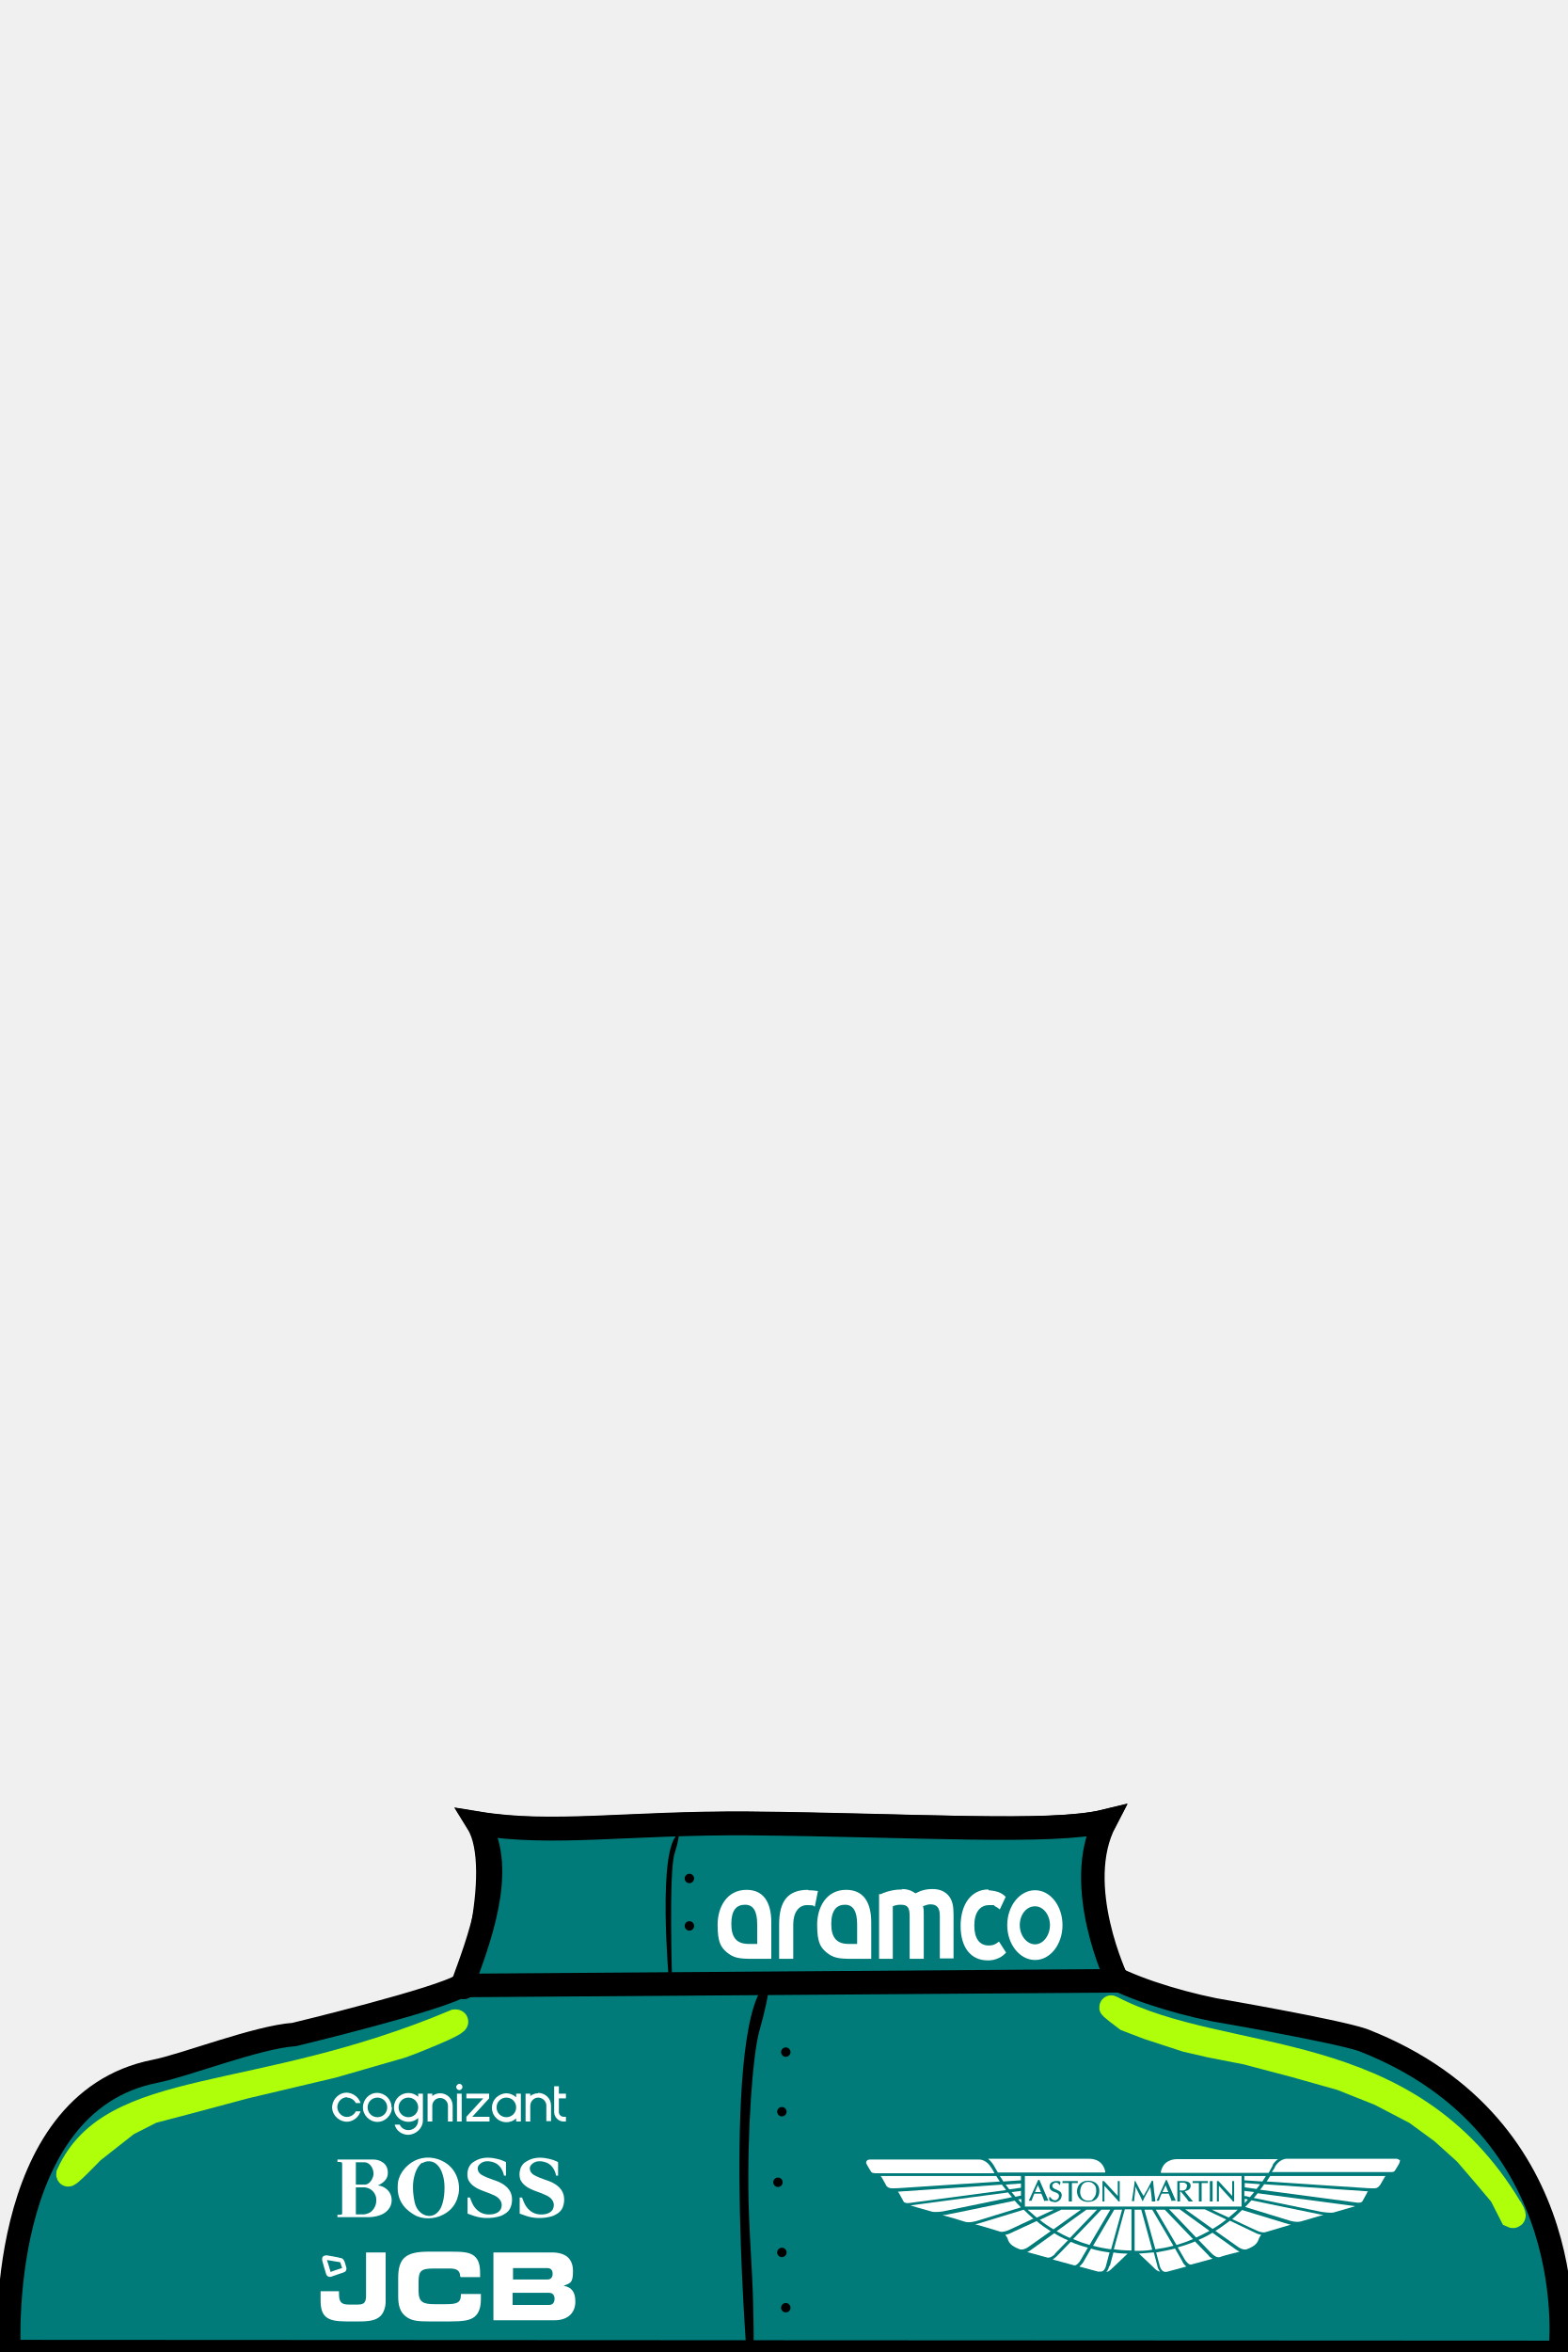
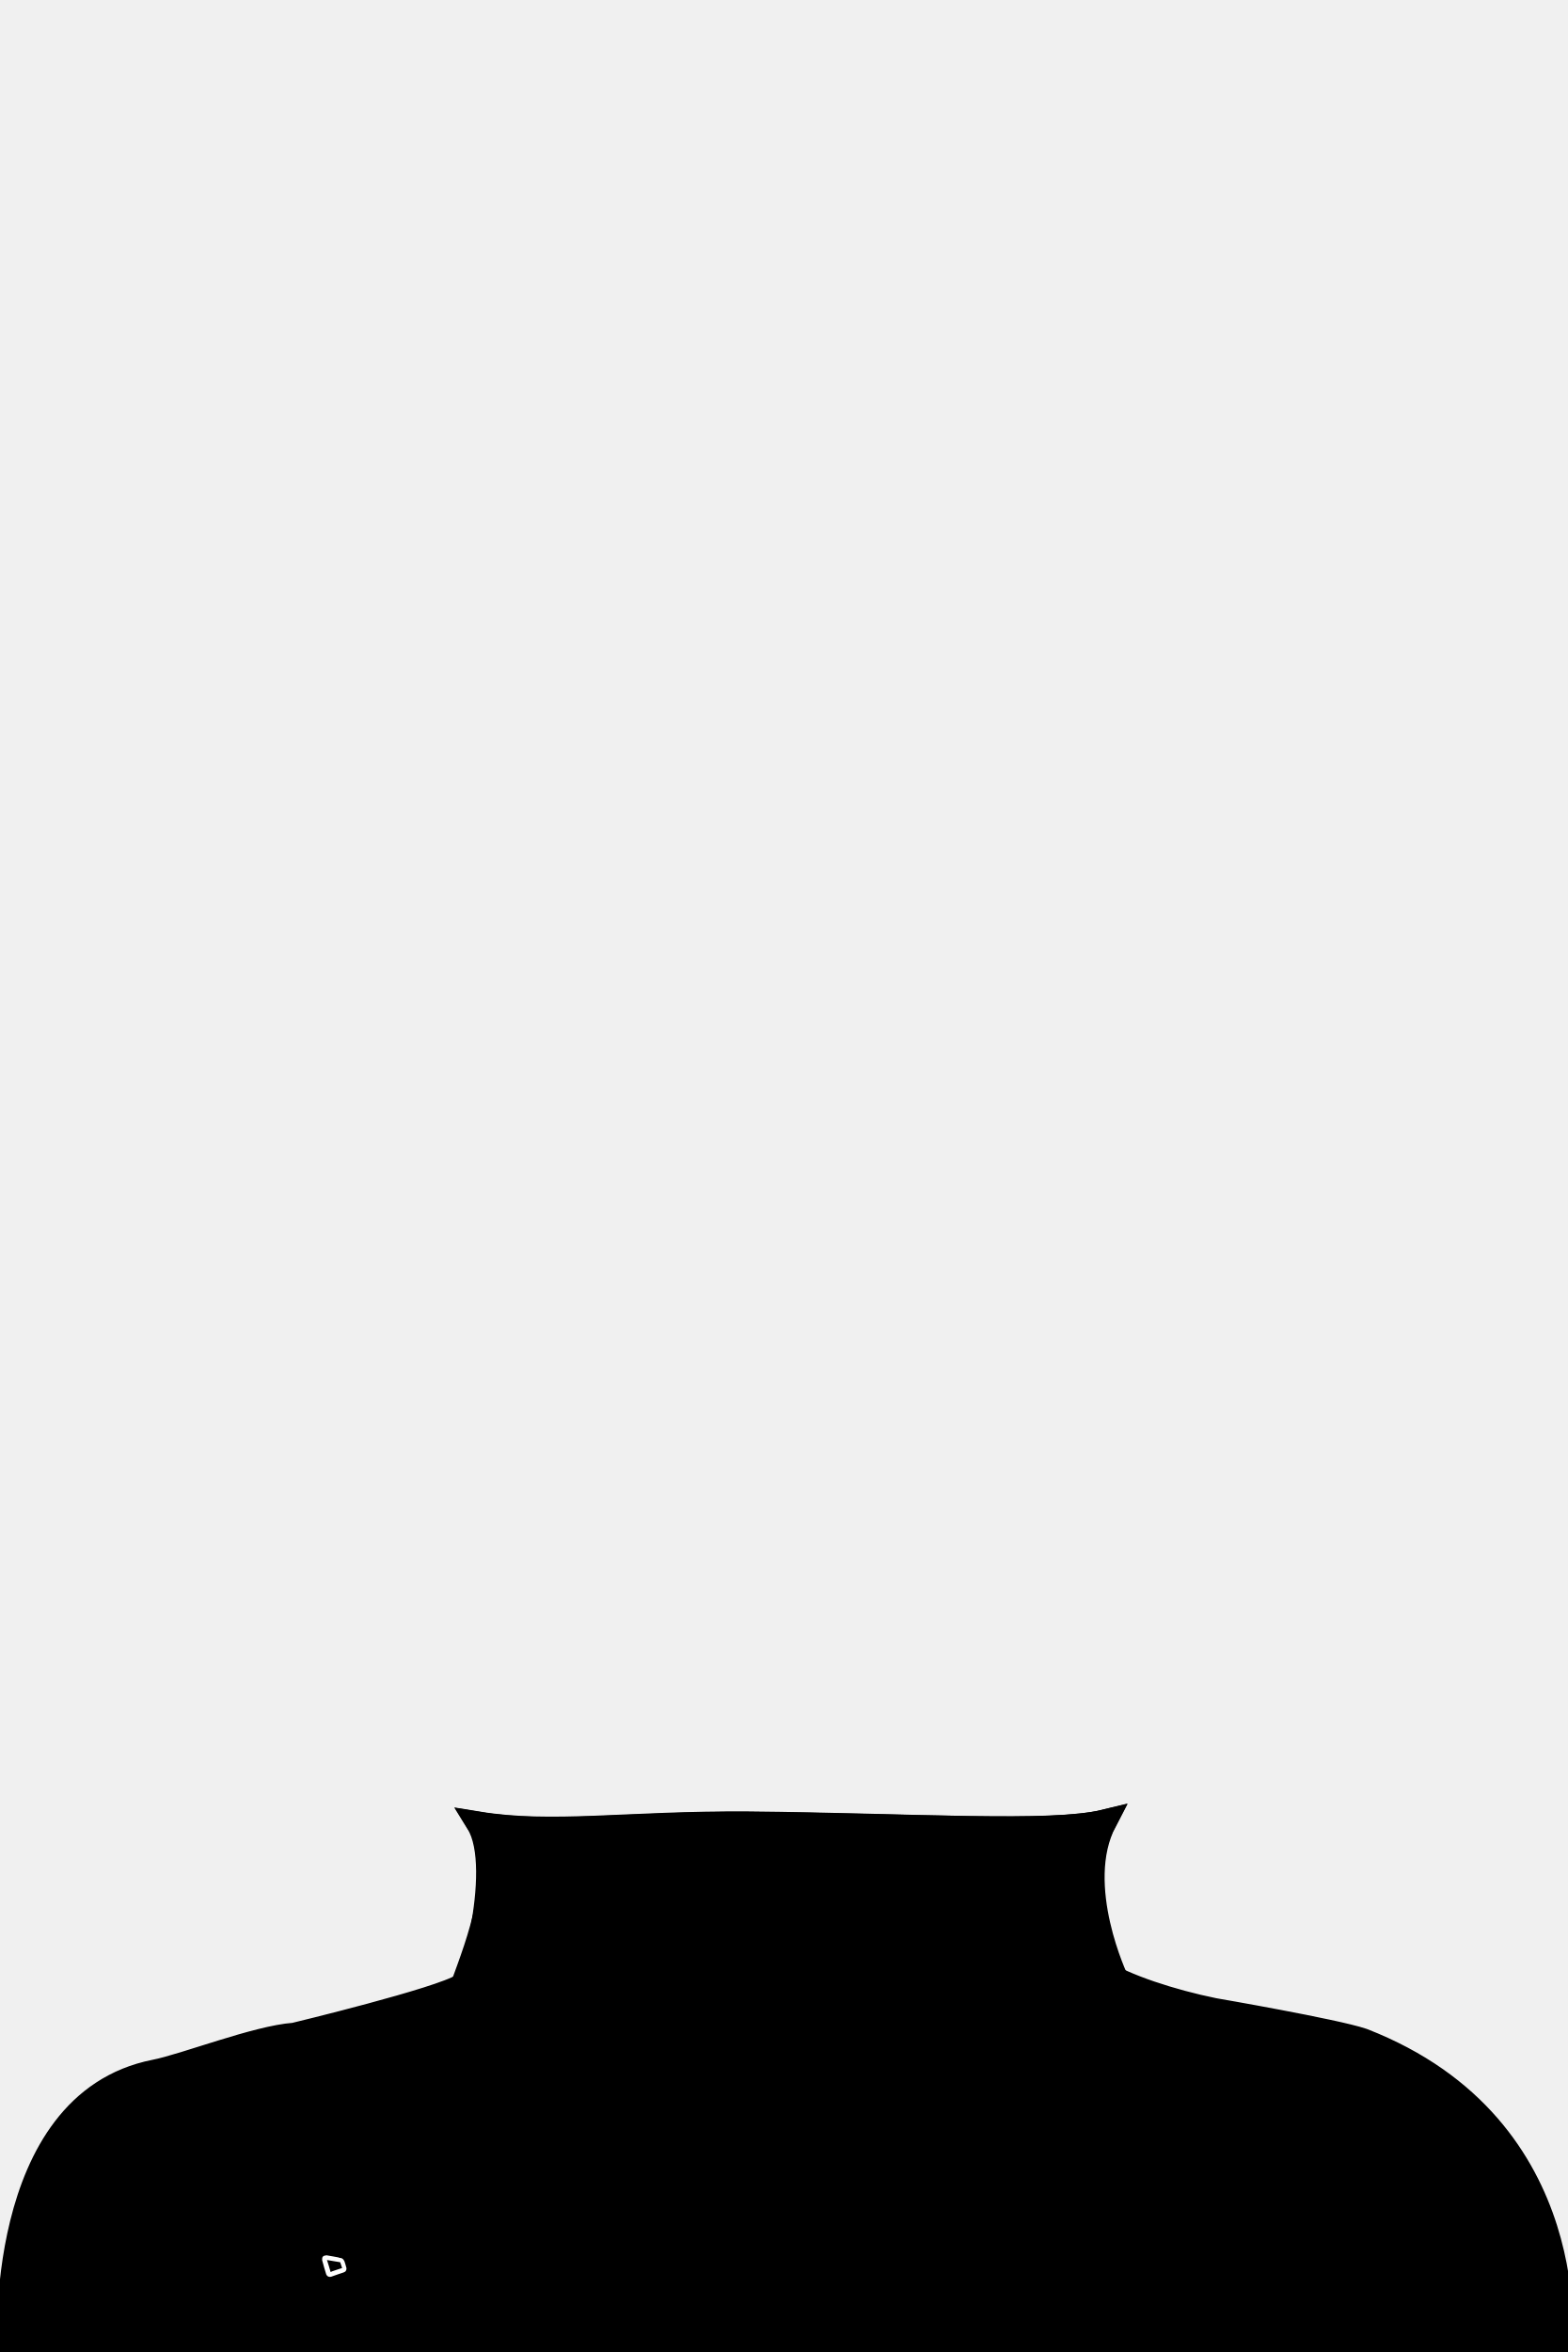
<svg xmlns="http://www.w3.org/2000/svg" version="1.1" viewBox="0 0 400 600">
  <defs>
    <style>
      .cls-1 {
-         stroke: #afff0a;
+         stroke: $[secondary];
      }

      .cls-1, .cls-2 {
        fill: none;
      }

      .cls-1, .cls-3, .cls-4 {
        stroke-width: 6px;
      }

      .cls-5 {
-         fill: #fff;
+         fill: $[accent];
      }

      .cls-2 {
        stroke: #fff;
        stroke-miterlimit: 10;
      }

      .cls-6 {
        display: none;
      }

      .cls-3 {
        fill: #333;
      }

      .cls-3, .cls-4 {
        stroke: #000;
      }

      .cls-4 {
-         fill: #007b7a;
+         fill: $[primary];
      }
    </style>
  </defs>
  <g>
    <g id="_x38_">
      <g id="Layer_1">
        <g id="suit2">
          <path id="Shirt" class="cls-4" d="M281.2,502.8c5.6,3.7,17.7,7.7,28.6,9.9,0,0,30.8,5.3,37.9,7.7,57.4,22.3,50.4,79.7,50.4,79.7l-395.8-.2s-3.8-63.4,37.2-71.5c7.7-1.5,25.9-8.7,35.6-9.4,0,0,37.4-9,42.8-12.6.9,5.7,11.3-29.5,4-41.3,19,3.1,38.2-.2,68.9,0,42.8.4,77.3,2.9,91.1-.5-8.6,16.4-.8,38.2-.8,38.2Z" />
          <path d="M196,505.5c-12.2,8.8-5.5,94.8-5.5,94.8h1.8s.1-10.1-.4-19.6-.7-12.2-.9-18.9c-.4-18.4,1.1-37.7,2.7-43.5,3.4-12.1,2.3-12.7,2.3-12.7Z" />
          <circle cx="200.5" cy="523.5" r="1.2" />
          <circle cx="199.5" cy="538.7" r="1.2" />
          <circle cx="198.5" cy="556.7" r="1.2" />
          <circle cx="199.5" cy="574.6" r="1.2" />
          <circle cx="200.5" cy="588.7" r="1.2" />
          <g class="cls-6">
            <path class="cls-3" d="M-.1,599.8s-6.3-40.2,22.5-62.8c8.8-6.9,40.4-10,54.5-14.7,7.4-2.5,40.8-17.1,43.2-18.7,1,6.1,2.5,55.6,20.3,96.3.5,1.1-140.5-.2-140.5-.2h0Z" />
            <path class="cls-3" d="M395.7,599.8s6.3-40.2-22.5-62.8c-8.8-6.9-40.4-10-54.5-14.7-7.4-2.5-40.8-17.1-43.2-18.7-1,6.1-2.5,55.6-20.3,96.3-.5,1.1,140.5-.2,140.5-.2h0Z" />
          </g>
        </g>
      </g>
      <path id="Shirt-neck" class="cls-4" d="M118,506.4c3.8-10.5,11.4-29.4,4.1-41.2,19,3.1,38.2-.2,68.9,0,42.8.4,77.2,2.7,91-.6-8.6,16.4,3.1,40.7,3.1,40.7l-167.1,1.2Z" />
      <path class="cls-1" d="M385.5,563.4c-26.5-44.4-72.4-36-101.8-51.3-1.4-.7,3.7,3.1,3.7,3.1l5.5,2.1,9.8,3.2,6.1,1.4,9.2,1.8,12.5,3.3,11.7,3.3,9.8,3.9,9.2,4.8,6.7,4.9,6,5.4,4.9,5.7,4.2,5,2.7,5.3s1.4.7-.1-1.8Z" />
      <path class="cls-1" d="M17.4,554.5c11.2-24.5,47.6-17.4,98.7-38.9,0,0,2.6-.2-5.7,3.3-8.3,3.5-9.2,3.5-9.2,3.5l-16.3,4.7-22.4,5.3-13.8,3.7-9.9,2.6-6.3,3.2-8.9,7s-6.9,7.2-6.2,5.7Z" />
      <path d="M173.1,467.8c-5.5,3.5-2.4,37.7-2.4,37.7h.8s-.9-27.8.6-32.6,1-5.1,1-5.1Z" />
      <circle cx="175.9" cy="479.2" r="1.2" />
      <circle cx="175.9" cy="491.3" r="1.2" />
      <g id="layer1">
        <g id="g6981">
          <path id="path7130" class="cls-5" d="M90.8,551.5v5.8h2.1s.2,0,.3,0c1.2-.1,2-1.6,2.1-2.6.1-1.1-.6-3-2.3-3.1-.5,0-2.1,0-2.1,0ZM90.8,558v6.9h1.9s1.1,0,2-.7c.9-.8,1.4-1.9,1.3-3.2,0-1.2-1-2.8-2.9-3h-2.3ZM95.3,550.9c1.6,0,2.6.9,2.7,1,.8.7,1.1,1.9.9,3-.3,1.8-2.5,2.6-2.5,2.6,1.9.2,3.3,1.6,3.5,3.2.2,1.5-.4,2.8-1.6,3.7-1.2.9-3.1,1.2-4.1,1.2h-8.1v-.6c1,0,1.2,0,1.2-.4,0-1.6,0-12.4,0-12.7s-.2-.4-1.2-.4c0-.3,0-.6,0-.6h9.2Z" />
          <path id="path7132" class="cls-5" d="M107.7,551.7c-1,.7-1.7,2.2-2,3.5-.5,1.9-.4,4.2.1,6.6.5,2.3,2.1,3.2,3,3.4,1.7.4,2.8-.6,3.4-1.5,1.2-1.8,1.4-5.4,1.1-7.4-.3-1.9-.9-3.3-1.9-4.2-1.1-1-2.7-.9-3.6-.3ZM116.7,560.8c-.7,2.1-2.1,3.4-3.7,4.2-2.1,1.1-5.1,1.3-7.3,0-1.3-.8-4.6-2.8-4.2-7.7,0-1.1.6-3.7,3.6-5.7,2-1.3,4.9-1.7,7.6-.4,4.2,1.9,5.1,6.7,4,9.5Z" />
          <path id="path7134" class="cls-5" d="M129.1,551.6c0,1.1,0,3.4,0,3.4h-.5c-.3-1.4-1-2.6-2.2-3.2-1.1-.5-2.8-.8-3.9.2-.7.6-.7,1.2-.5,1.8.4,1,1.5,1.3,2.3,1.7.7.3,2.2.8,2.2.8,1.7.6,3.5,1.7,4,3.6.2.8.2,1.7,0,2.5-.4,1.8-1.6,2.3-2.3,2.7-.3.2-3.5,1.4-7.2.2-.8-.3-1.7-.6-1.7-.6v-4.1s.4,0,.6,0c.3.7.5,1.4,1,2.2,1.3,1.9,3.1,2.4,5.1,2,.8-.2,1.7-.7,1.9-1.6.3-.9.2-2.5-2.6-3.5-2-.9-4.6-1.3-5.8-3.6-.5-1.3-.3-3.5,1.2-4.5,1.6-1.1,3.1-1.3,4.9-1.1,1.8.3,2.3.5,3.4,1Z" />
          <path id="path7136" class="cls-5" d="M142.4,551.6c0,1.1,0,3.4,0,3.4h-.5c-.3-1.4-1-2.6-2.2-3.2-1.1-.5-2.8-.8-3.9.2-.7.6-.7,1.2-.5,1.8.4,1,1.5,1.3,2.3,1.7.7.3,2.2.8,2.2.8,1.7.6,3.5,1.7,4,3.6.2.8.2,1.7,0,2.5-.4,1.8-1.6,2.3-2.3,2.7-.3.2-3.5,1.4-7.2.2-.8-.3-1.7-.6-1.7-.6v-4.1s.4,0,.6,0c.3.7.5,1.4,1,2.2,1.3,1.9,3.1,2.4,5.1,2,.8-.2,1.7-.7,1.9-1.6.3-.9.2-2.5-2.6-3.5-2-.9-4.6-1.3-5.8-3.6-.5-1.3-.3-3.5,1.2-4.5,1.6-1.1,3.1-1.3,4.9-1.1,1.8.3,2.3.5,3.4,1Z" />
        </g>
      </g>
      <path id="path7267" class="cls-5" d="M230.3,482c-1.8,0-3.6.3-5.6,1.2h-.4v16.5h3.5v-13.4c.7-.3,1.3-.4,2-.4,1.8,0,2.3.7,2.3,3v10.8h3.6v-11.1c0-1,0-1.7-.2-2.3.7-.3,1.3-.5,1.9-.5,1.7,0,2.4.9,2.4,3v10.8h3.5v-11.2c0-2.2-.3-3.5-1.1-4.6-.9-1.2-2.3-1.9-4.2-1.9s-3.1.4-4.4,1.1c-1-.7-2-1.1-3.5-1.1h0ZM252.2,482c-4.3,0-7.1,3.7-7.1,9.3s2.7,8.8,6.9,8.8c0,0,2.8.2,4.7-2l-1.8-2.8c-1,.8-1.6,1-2.6,1-2.4,0-3.7-1.8-3.7-5.1s1.4-5.2,3.8-5.2.9,0,1.3.2c0,0,.7.3,1.4.9l1.5-3.2c-.8-.9-1.8-1.2-2.1-1.3-.9-.3-2.3-.4-2.3-.4h0ZM190.5,482.1c-5.1,0-7.4,4.5-7.4,8.9s.8,5.7,2.3,7c1.8,1.5,3.2,1.7,6.6,1.7h4.8v-9.3c0-5.4-2.2-8.3-6.3-8.3ZM215.9,482.1c-5.1,0-7.4,4.5-7.4,8.9s.8,5.7,2.3,7c1.8,1.5,3.2,1.7,6.6,1.7h4.9v-9.3c0-5.4-2.2-8.3-6.4-8.3ZM206.2,482.1c-5.1,0-7.4,2.8-7.4,8.8v8.8h3.6v-8.8c0-3,1.4-4.9,3.5-4.9s1.5.2,2,.4l.8-4c-1.4-.2-2.5-.2-2.5-.2h0ZM264.1,482.2c-3.9,0-7.1,4-7.1,8.9s3.2,8.9,7.1,8.9,7-4,7-8.9-3.1-8.9-7-8.9ZM190.1,485.9c2.1,0,3.1,1.6,3.1,5v5h-2.2c-3,0-4.4-1.6-4.4-5.1s1.3-4.9,3.5-4.9ZM215.6,485.9c2.1,0,3.1,1.7,3.1,5v5h-2.2c-3,0-4.4-1.6-4.4-5.1s1.4-4.9,3.5-4.9h0ZM264.1,486.3c2.1,0,3.8,2.2,3.8,4.8s-1.7,4.9-3.8,4.9-3.9-2.2-3.9-4.9,1.7-4.8,3.9-4.8Z" />
      <g>
        <path class="cls-5" d="M279.9,563.7h-2.7c-.9.6-4.3,3.1-7.6,5.5,1.1.6,2.2,1.2,3.4,1.7l6.9-7.2Z" />
        <path class="cls-5" d="M275.8,563.7h-5c-.5.2-2.9,1.4-5.5,2.6,1.1.9,2.3,1.7,3.5,2.4l7-5Z" />
        <path class="cls-5" d="M264.6,565.7l4.3-2h-6.7c.7.6,2.3,2,2.3,2Z" />
        <path class="cls-5" d="M302.9,557.7c0-.5-.3-.8-.8-.9-.3,0-.8,0-1.1,0h0v2c.2,0,.6,0,.9,0,.6-.1.9-.5.9-1Z" />
        <path class="cls-5" d="M316.8,555.1h-55.3v7.8h0s55.3,0,55.3,0v-7.8h0ZM266.5,561.6h0c-.3-.8-.5-1.4-.8-2h-1.8s0,0,0,0c-.2.6-.5,1.2-.7,1.8h0c0,0-.7,0-.7,0l2.4-5.3h.3l2.3,5.3h-.9ZM268.9,561.7c-.3,0-1-.1-1.2-.5h0v-.7h.3c.3.5.7.8,1.2.8s1-.5,1-1.1-.5-.8-1.1-1c-.6-.2-1.3-.5-1.3-1.4s.7-1.4,1.7-1.4.8,0,1.1.3l-.2.7h-.1c-.1-.4-.5-.6-.9-.6s-.9.3-.9.8.5.8,1.1,1c.6.3,1.3.5,1.3,1.4,0,1-.8,1.8-1.9,1.8ZM273.4,561.6h-.7v-4.7c-.7,0-1.1,0-1.6,0h0v-.5h3.9v.5h0c-.5,0-1,0-1.5,0v4.7ZM277.6,561.7c-1.7,0-2.8-1.1-2.8-2.7s1.2-2.7,2.8-2.7,2.9.8,2.9,2.6-1.1,2.8-2.9,2.8ZM285.7,561.6h-.3l-.4-.5s-3.2-3.5-3.2-3.5v4h-.5v-5.2h.4s3.5,3.8,3.5,3.8v-3.8h.5v5.2ZM294.7,561.6h-.8c0-1.1-.3-2.9-.4-3.7-.8,1.5-1.5,2.6-1.9,3.6h-.1l-.4-.9c-.4-.8-1.3-2.6-1.4-2.8,0,.2,0,.7,0,.7-.1,1.1-.3,2.2-.3,3h0c0,0-.6,0-.6,0h0c.2-1.3.7-4.4.7-5.1h0c0,0,.2,0,.2,0h0c.6,1.2,1.3,2.6,2.1,3.8,0-.1.9-1.6.9-1.6l1.2-2.3h.3c.2,2.2.4,3.9.6,5.1h0c0,0,0,0,0,0ZM299,561.6h0c-.3-.8-.5-1.4-.8-2h-1.8s0,0,0,0c-.3.6-.5,1.2-.7,1.8h0c0,0-.6,0-.6,0l2.4-5.3h.2l2.3,5.3h-.9ZM303.3,561.6h0l-.5-.7-.9-1.1s-.6-.7-.6-.7h-.2v2.5h-.7v-5.2h1.6c1.1,0,1.8.4,1.8,1.2s-.6,1.2-1.5,1.4c0,.1,2.1,2.6,2.1,2.6h-.9ZM308.1,556.9h0c-.5,0-1,0-1.5,0v4.7h-.7v-4.7c-.7,0-1.1,0-1.6,0h0v-.5h3.9v.5h0ZM309.4,561.6h-.7v-5.2h.7v5.2ZM314.9,561.6h-.3l-.4-.5s-3.2-3.5-3.2-3.5v4h-.5v-5.2h.4s3.5,3.8,3.5,3.8v-3.8h.5v5.2Z" />
        <path class="cls-5" d="M296.6,559.2h1.5c0-.1-.7-1.6-.7-1.8,0,.2-.7,1.6-.8,1.8Z" />
        <path class="cls-5" d="M260.6,558.9l-2.5.3c.3.4.7.8,1,1.2l1.4-.3v-1.3Z" />
        <path class="cls-5" d="M277.7,556.6c-1.3,0-2,.9-2.1,2.5,0,1.4.8,2.3,2,2.3s1-.2,1.4-.6c.5-.5.7-1.2.7-1.8h0c0-.7,0-1.2-.5-1.7-.3-.4-.9-.7-1.5-.7Z" />
        <path class="cls-5" d="M253.5,552.3s.7,1.2,1.1,1.9h27.4c0,0,0-.3,0-.3-.2-.9-.6-1.6-1.1-2.1-.7-.7-1.8-1.1-3.1-1.1h0s-25.7,0-25.7,0c.9.7,1.3,1.5,1.4,1.6Z" />
        <path class="cls-5" d="M260.6,561c-.2,0-.5,0-.8.1.3.3.5.6.8.9v-1Z" />
        <path class="cls-5" d="M260.6,557l-4,.3c.3.4.6.8.9,1.2l3-.4v-1.1h0Z" />
        <path class="cls-5" d="M286.2,563.7h-1.9c-.7,1.2-3.4,5.8-5.4,9.2,1.5.4,3,.7,4.6.9l2.8-10.1Z" />
        <path class="cls-5" d="M283.3,563.7h-2.3c-.8.9-4.3,4.5-7.2,7.5,1.4.6,2.8,1.1,4.2,1.5l5.3-9Z" />
        <path class="cls-5" d="M317.6,562c.3-.3.5-.6.8-.9l-.8-.2v1Z" />
        <path class="cls-5" d="M264.1,559.2h1.5c0-.1-.7-1.6-.8-1.8,0,.2-.7,1.6-.7,1.8Z" />
        <path class="cls-5" d="M321.6,557.2l-4-.3v1.1l3,.4c.3-.4.7-.8.9-1.2Z" />
        <path class="cls-5" d="M320,559.2l-2.5-.3v1.3c.3,0,.8.1,1.4.3.4-.4.7-.8,1-1.2Z" />
        <path class="cls-5" d="M324.7,552.3c0,0,.5-.9,1.4-1.5h-25.7c-1.3,0-2.3.4-3.1,1.1-.5.5-.9,1.2-1.1,2.1,0,0,0,.1,0,.3h27.5c.4-.7.8-1.4,1.1-2Z" />
        <path class="cls-5" d="M323,555.1h-5.5v1.1l4.6.3c.3-.5.6-.9.9-1.4Z" />
        <path class="cls-5" d="M304.4,571.2l-7.2-7.5h-2.3l5.3,9c1.4-.4,2.8-.9,4.2-1.5Z" />
        <path class="cls-5" d="M315.9,563.7h-6.7c1.1.5,2.7,1.3,4.3,2,0,0,1.6-1.3,2.3-2Z" />
        <path class="cls-5" d="M312.9,566.2l-5.5-2.6h-5c1.5,1.1,4.3,3.1,7,5,1.2-.7,2.4-1.5,3.5-2.4Z" />
        <path class="cls-5" d="M292,563.7l2.8,10.1c1.5-.2,3.1-.5,4.6-.9l-5.4-9.2h-1.9Z" />
        <path class="cls-5" d="M308.6,569.1l-7.6-5.5h-2.7c1.4,1.4,4.4,4.6,6.9,7.2,1.1-.5,2.3-1.1,3.4-1.7Z" />
        <path class="cls-5" d="M317,563.7c-.8.8-1.7,1.6-2.6,2.4,3.1,1.5,6.2,2.9,6.2,2.9.4.2,1.6.7,2.4.4l6.4-1.9c-.3,0-.5-.1-.6-.1l-11.8-3.6Z" />
        <path class="cls-5" d="M301.7,576.9l-1.9-3.3c-1.5.4-3.1.7-4.8,1l.9,3.4c0,0,.2,1,.9,1.4.3.2.7.2,1.1.1l4.8-1.3c-.6-.5-1-1.1-1-1.3Z" />
        <path class="cls-5" d="M308.5,575.5l-3.6-3.7c-1.4.6-2.9,1.1-4.4,1.5l1.8,3.1c.2.4,1,1.4,1.6,1.3l5.5-1.5c-.6-.3-1-.7-1-.8Z" />
        <path class="cls-5" d="M294.2,574.6c-1.2.1-2.4.2-3.6.3.9.8,3.5,3.3,3.5,3.3.9.9,1.1,1.1,1.9,1.3-.5-.6-.7-1.3-.7-1.5l-.9-3.4Z" />
        <path class="cls-5" d="M284.2,573.8c1.5.2,3,.3,4.5.3v-10.5h-1.7l-2.8,10.2Z" />
        <path class="cls-5" d="M283,578.1c0,.1-.2.9-.7,1.5.4-.1.8-.3,1.2-.7,0,0,3.2-3,4.2-4-1.2,0-2.5-.1-3.6-.3l-.9,3.4Z" />
        <path class="cls-5" d="M309.3,569.6c-1.1.7-2.3,1.3-3.5,1.8,1.9,2,3.4,3.5,3.4,3.5.3.3,1.2,1.1,2,.9l.9-.3s2.9-.8,4.2-1.1c-.5-.2-.8-.5-.9-.5l-6-4.3Z" />
        <path class="cls-5" d="M291.2,563.7h-1.7v10.5c1.5,0,3,0,4.5-.3l-2.8-10.2Z" />
        <path class="cls-5" d="M278.4,573.6c-1.1,1.9-1.9,3.3-1.9,3.3,0,.1-.5.8-1.1,1.3l4.8,1.3c.4,0,.8,0,1.1-.1.7-.4.9-1.4.9-1.4l.9-3.4c-1.6-.2-3.2-.5-4.8-1Z" />
        <path class="cls-5" d="M260.6,555.1h-5.5c.3.4.6.9.9,1.4l4.5-.3v-1.1h0Z" />
        <path class="cls-5" d="M357.1,551.1c-.2-.3-.6-.4-.9-.4h-27.8c-1.9,0-3,1.9-3,1.9-.2.5-.5,1-.9,1.5h30.4c.8,0,.9-.2,1.1-.5,0,0,1-1.6,1-1.7.1-.3.2-.5.2-.7,0-.2,0-.3,0-.3Z" />
        <path class="cls-5" d="M322.5,557.3c-.3.4-.6.9-1,1.3l24.8,3.3c.9.1,1.2-.2,1.3-.3.2-.4,1.2-2.2,1.2-2.2,0-.2.2-.3.3-.4-.1,0-.3,0-.3,0l-26.3-1.8Z" />
        <path class="cls-5" d="M313.7,566.6c-1.2.9-2.4,1.8-3.6,2.5,3.1,2.2,5.8,4.1,5.8,4.1,0,0,1.2.9,2.2.6,2.4-.9,2.8-1.8,3.1-2.7,0,0,.2-.5.6-1-.8-.1-1.5-.5-1.5-.5l-6.5-3.1Z" />
        <path class="cls-5" d="M319.9,560.7c5.4,1.1,17,3.5,17,3.5.6.1,2.5.4,3.4.2l5.5-1.6-24.9-3.3c-.3.4-.7.9-1.1,1.3Z" />
        <path class="cls-5" d="M319.3,561.3c-.5.6-1,1.1-1.6,1.7l11.4,3.5h0s1.6.5,2.8.2l5.8-1.7c-.5,0-.9-.1-.9-.1l-17.5-3.6Z" />
        <path class="cls-5" d="M323.1,556.5l25.8,1.7c.4,0,1.6.1,2.2,0,.7-.2.9-.7,1.1-.9l1.1-1.9c0-.1.1-.2.3-.3h-29.5c-.3.5-.6.9-.9,1.4Z" />
        <path class="cls-5" d="M268.1,569.2c-1.2-.8-2.5-1.6-3.6-2.6-3.3,1.5-6.5,3-6.5,3,0,0-.7.4-1.5.5.4.5.6.9.6,1,.3.9.7,1.8,3.1,2.7,1,.3,2.2-.6,2.2-.6l5.8-4.1Z" />
        <path class="cls-5" d="M269.1,575l3.4-3.5c-1.2-.5-2.4-1.1-3.5-1.8-3.2,2.3-6,4.3-6,4.3,0,0-.4.3-.9.5l5.1,1.4c.8.2,1.7-.6,2-.9Z" />
        <path class="cls-5" d="M260.5,563.1c-.6-.6-1.1-1.1-1.6-1.7-5.1,1.1-17.5,3.6-17.5,3.6,0,0-.4,0-.9.1,1.9.5,3.9,1.1,5.8,1.7,1.2.3,2.7-.2,2.8-.2l11.4-3.5Z" />
        <path class="cls-5" d="M277.6,573.4c-1.5-.4-3-.9-4.4-1.5-2,2.1-3.6,3.7-3.6,3.7,0,0-.4.4-1,.8l5.5,1.5c.6.1,1.4-.9,1.6-1.3l1.8-3.1Z" />
        <path class="cls-5" d="M263.8,566.1c-.9-.8-1.8-1.6-2.6-2.4-2.2.7-11.8,3.6-11.8,3.6,0,0-.3,0-.6.1,3.5,1,6.2,1.8,6.4,1.9.8.2,2-.3,2.4-.5l6.2-2.9Z" />
        <path class="cls-5" d="M258.3,560.6c-.4-.4-.7-.9-1.1-1.3l-24.9,3.3c.9.3,3,.9,5.5,1.6.9.2,2.7,0,3.4-.2l17-3.5Z" />
        <path class="cls-5" d="M255.1,556.5c-.3-.5-.7-1-.9-1.4h-29.5c.3.3.9,1.5,1.3,2.2.1.3.4.7,1.1.9.6.1,1.8,0,2.2,0l25.9-1.7Z" />
        <path class="cls-5" d="M253.7,554.3c-.3-.6-.6-1.1-.9-1.5,0,0-1.1-1.9-3-1.9h-27.8c-.7,0-.9.3-1,.7,0,.1,0,.3.2.6,0,.1,1,1.7,1,1.7.2.4.4.4,1.1.5h0s30.4,0,30.4,0Z" />
        <path class="cls-5" d="M255.7,557.3s-26.5,1.8-26.6,1.8c.1.1.2.3.3.4l1.2,2.2c0,0,.3.4,1.3.3l24.8-3.3c-.3-.5-.7-.9-1-1.3Z" />
      </g>
      <g>
        <path class="cls-5" d="M97.1,590.8c-1.1,1.1-2.8,1.4-5.3,1.4h-3.5c-4.9,0-6.5-1.2-6.5-5.4v-2.3h4.7c0,.2,0,.4,0,.6,0,2.1.5,2.8,2.5,2.8h2.3c1.8,0,2.1-.7,2.1-2.5v-10.8h5v12.5c0,1.5-.5,2.9-1.3,3.7h0ZM117.4,580.7c0-1.4-.8-2-2.6-2h-4c-3.3,0-4,.5-4,3.4v2.4c0,2.7,1.1,3.3,4,3.3h2.9c2.8,0,3.9-.3,3.9-2.4v-.2h5.1c0,.5,0,.9,0,1.3,0,2.1-.5,3.6-1.6,4.5-1.2,1-3.2,1.2-6.1,1.2h-5.6c-2.6,0-4.4-.1-5.9-1.3-1.4-1.1-1.9-2.7-1.9-5.1v-4.7c0-5.2,2.1-6.7,7.8-6.7h5.6c2.9,0,4.8.1,6,1.1,1.1.9,1.5,2.3,1.5,4.4s0,.6,0,1h-5v-.2h0ZM125.9,592v-17.4h14.8c3.7,0,5.5,1.6,5.5,4.8s-.8,3-2.4,3.7c2.1.4,3,1.6,3,4.1s-1.6,4.7-5.3,4.7h-15.6ZM141,580c0-.9-.5-1.4-1.3-1.4h-8.8v2.9h8.8c.8,0,1.3-.5,1.3-1.4h0ZM141.5,586.4c0-.9-.5-1.5-1.4-1.5h-9.3v3.1h9.3c.9,0,1.4-.6,1.4-1.6h0Z" />
        <path class="cls-2" d="M83.2,576c.2,0,3.5.6,3.6.6.1,0,.4,0,.5.4,0,0,.5,1.5.5,1.5,0,0,.1.4-.2.5,0,0-3.1,1-3.2,1.1,0,0-.4.2-.5-.3,0,0-.9-3.1-1-3.3,0-.1,0-.2,0-.3,0-.3.1-.3.3-.2,0,0,0,0,.1,0M83.1,575.8c0,0,3.6.6,3.7.7,0,0,.4,0,.6.5,0,0,.5,1.5.5,1.6,0,.3,0,.5-.3.6-.1,0-3.2,1.1-3.2,1.1,0,0-.5.2-.7-.3,0,0-1-3.3-1-3.4,0-.2,0-.3,0-.4,0-.4.4-.3.5-.3" />
      </g>
      <path class="cls-5" d="M116.6,534.1h1.2v7.1h-1.2v-7.1ZM112.3,534c-.8,0-1.5.3-2,.7v-.6h-1.2v7.1h1.2v-4c0-1.1.9-2,2-2s2,.9,2,2v4h1.2v-4c0-1.8-1.4-3.2-3.2-3.2M106.7,534.1h1.2v6.8c0,2-1.7,3.6-3.7,3.7-1.6,0-3.1-1-3.5-2.6h1.3c.4.9,1.3,1.4,2.2,1.4,1.4,0,2.5-1.1,2.5-2.5v-.6c-1.5,1.4-3.8,1.3-5.2-.2-1.4-1.5-1.3-3.8.2-5.2,1.4-1.3,3.6-1.3,5,0,0,0,0-.8,0-.8ZM106.7,537.6c0-1.4-1.1-2.5-2.5-2.5s-2.5,1.1-2.5,2.5,1.1,2.5,2.5,2.5,2.5-1.1,2.5-2.5M88.5,535.1c1,0,1.9.6,2.3,1.4h1.2c-.6-1.9-2.7-3.1-4.6-2.5-1.9.6-3.1,2.7-2.5,4.6s2.7,3.1,4.6,2.5c1.2-.4,2.1-1.3,2.5-2.5h-1.2c-.6,1.2-2.1,1.8-3.3,1.2-1.2-.6-1.8-2.1-1.2-3.3.4-.9,1.3-1.5,2.3-1.5M100,537.6c0,2-1.7,3.7-3.7,3.7s-3.7-1.7-3.7-3.7,1.6-3.7,3.6-3.7,3.7,1.6,3.7,3.7M98.8,537.6c0-1.4-1.1-2.5-2.5-2.5s-2.5,1.1-2.5,2.5,1.1,2.5,2.5,2.5,2.5-1.1,2.5-2.5M137.3,534c-.8,0-1.5.3-2,.7v-.6h-1.2v7.1h1.2v-4c0-1.1.9-2.1,2-2.1s2.1.9,2.1,2v4h1.2v-4c0-1.8-1.5-3.2-3.3-3.2M131.7,534.1h1.2v7.1h-1.2v-.8c-1.5,1.4-3.8,1.3-5.2-.2s-1.3-3.8.2-5.2c.7-.6,1.6-1,2.5-1s1.8.4,2.5,1v-.8ZM131.7,537.6c0-1.4-1.1-2.5-2.5-2.5s-2.5,1.1-2.5,2.5,1.1,2.5,2.5,2.5c1.4,0,2.5-1.1,2.5-2.5M144.4,535.3v-1.2h-1.8v-1.9h-1.2v6.6c0,1.3,1.1,2.4,2.4,2.4h.6v-1.2h-.6c-.6,0-1.2-.5-1.2-1.2v-3.5h1.8,0ZM117.2,531.6c-.4,0-.8.4-.8.8s.4.8.8.8.8-.4.8-.8c0-.4-.3-.8-.8-.8t0,0M124.9,534.1h-5.9v1.2h4.3l-4.3,4.7v1.2h5.9v-1.2h-4.4l4.3-4.7v-1.2s0,0,0,0Z" />
    </g>
  </g>
</svg>
